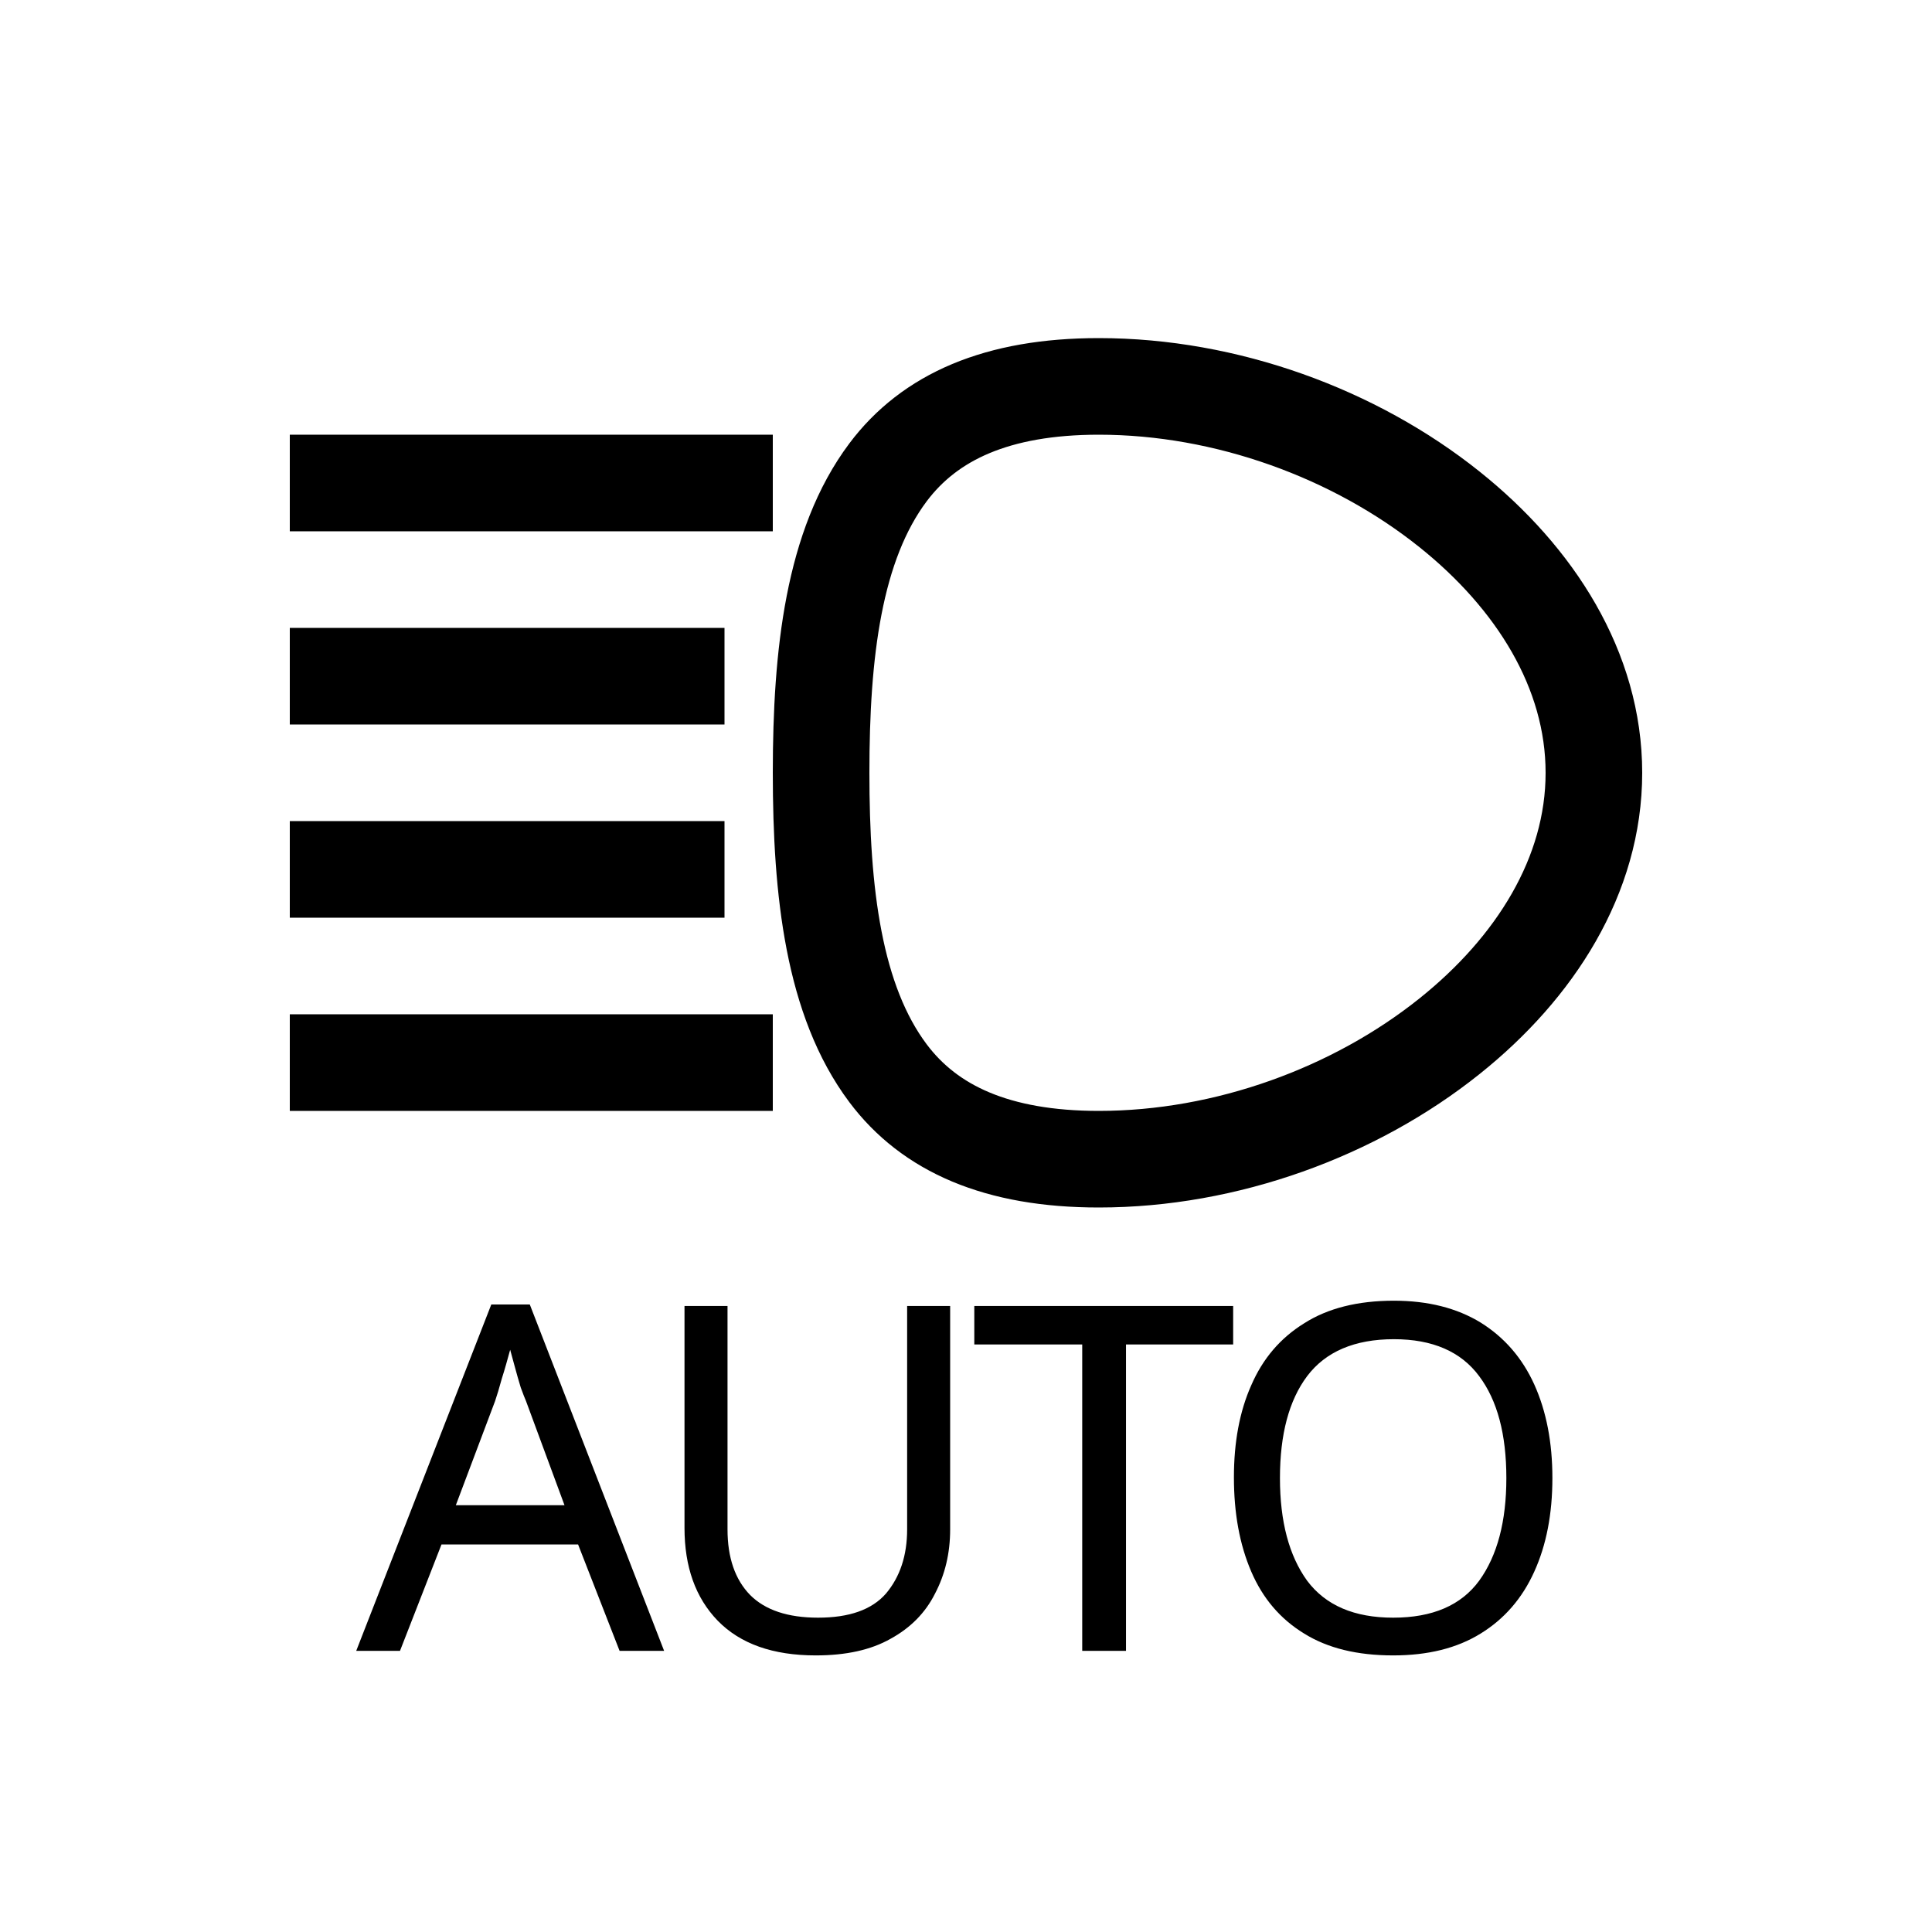
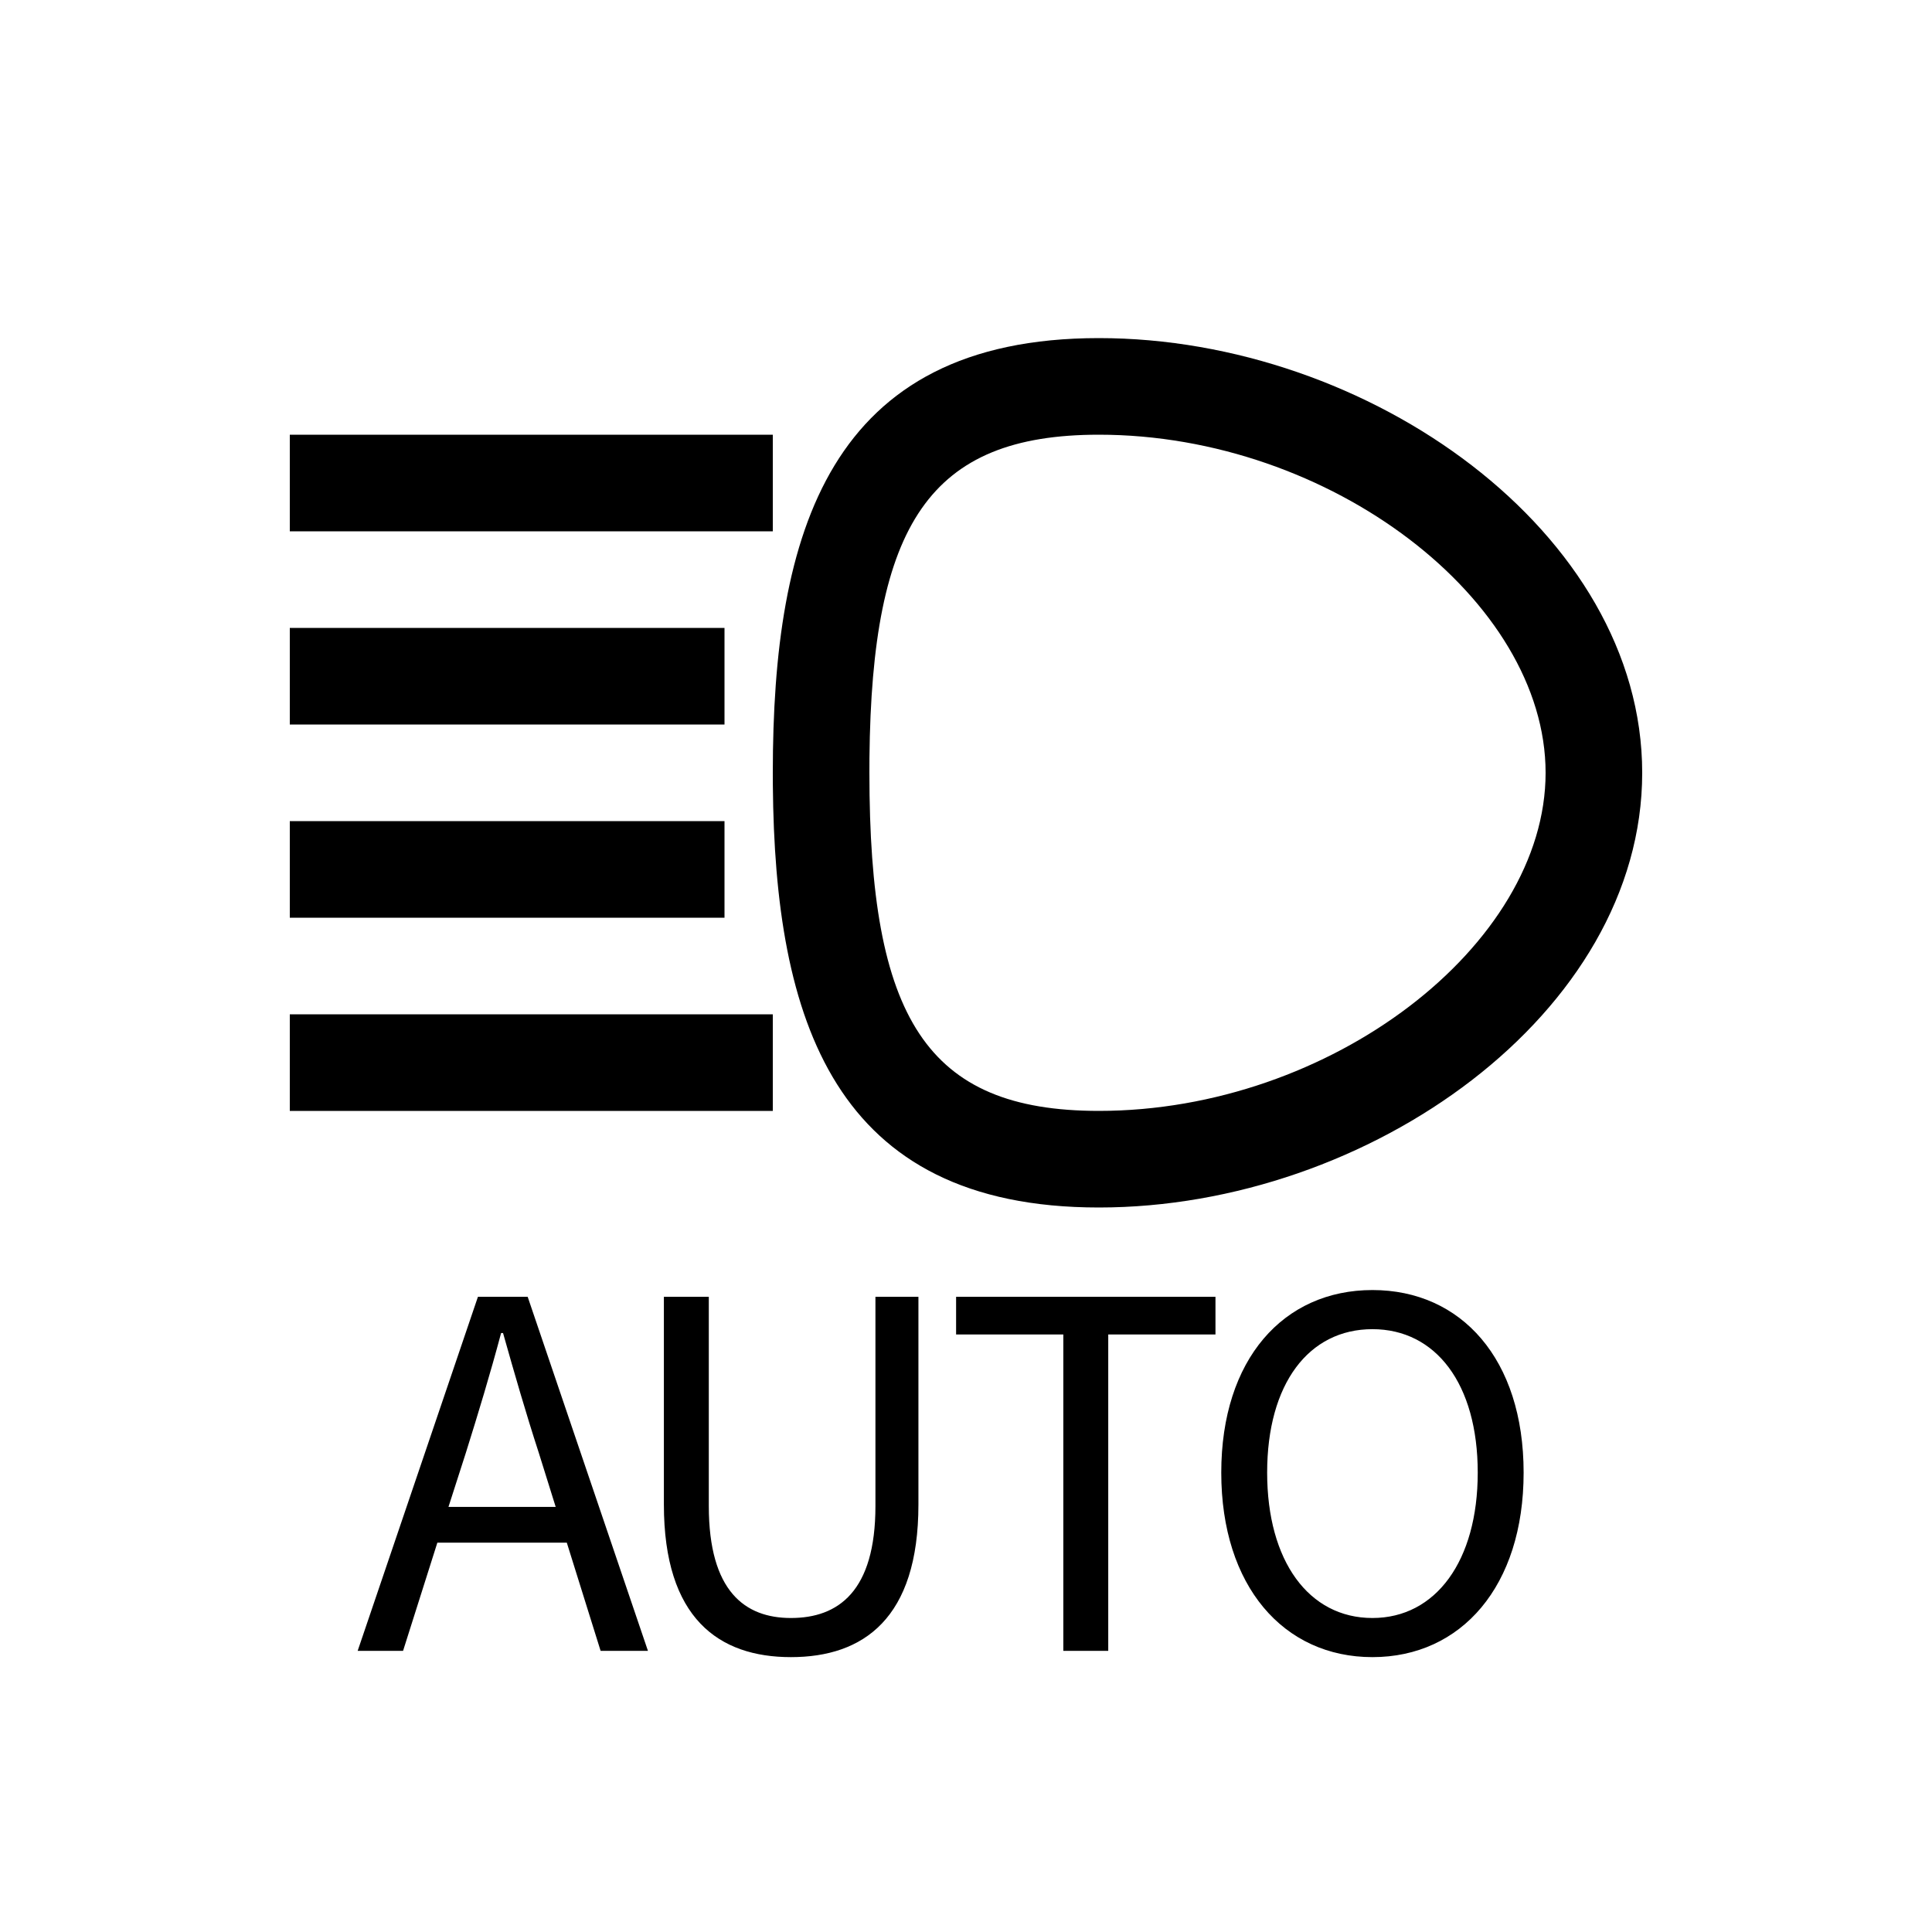
<svg xmlns="http://www.w3.org/2000/svg" width="40px" height="40px" viewBox="0 0 40 40" version="1.1">
  <g id="icon_cluster_2" stroke="none" stroke-width="1" fill="none" fill-rule="evenodd">
-     <path d="M22.75,8 C25.392,8 28.05,8.977 30.012,10.547 C31.781,11.961 33,13.87 33,16 C33,18.13 31.781,20.039 30.012,21.453 C28.05,23.023 25.392,24 22.75,24 C20.643,24 19.247,23.368 18.386,22.221 C17.257,20.715 17,18.471 17,16 C17,13.529 17.257,11.285 18.386,9.779 C19.247,8.632 20.643,8 22.75,8 Z" id="椭圆形" stroke="#000000" stroke-width="2" />
-     <rect id="矩形" fill="#000000" x="6" y="9" width="10" height="2" />
-     <rect id="矩形" fill="#000000" x="6" y="13" width="9" height="2" />
-     <rect id="矩形" fill="#000000" x="6" y="21" width="10" height="2" />
-     <rect id="矩形" fill="#000000" x="6" y="17" width="9" height="2" />
-     <text id="AUTO" font-family="SourceHanSansCN-Regular, Source Han Sans CN" font-size="10" font-weight="normal" letter-spacing="-0.5" fill="#000000">
-       <tspan x="7.375" y="34.179">AUTO</tspan>
-     </text>
+     <path d="M22.75,7 C28.342,7 34,11.029 34,16 C34,20.971 28.342,25 22.75,25 C17.255,25 16.041,21.108 16.001,16.256 L16,16 C16,11.029 17.158,7 22.75,7 Z M22.75,9 C19.245,9 18.049,10.853 18.001,15.694 L18,16 C18,21.069 19.172,23 22.75,23 C27.549,23 32,19.57 32,16 C32,12.43 27.549,9 22.75,9 Z M16,21 L16,23 L6,23 L6,21 L16,21 Z M15,17 L15,19 L6,19 L6,17 L15,17 Z M15,13 L15,15 L6,15 L6,13 L15,13 Z M16,9 L16,11 L6,11 L6,9 L16,9 Z M9.285,31.199 L9.645,30.079 C9.905,29.249 10.145,28.459 10.375,27.599 L10.415,27.599 C10.655,28.449 10.885,29.249 11.155,30.079 L11.505,31.199 L9.285,31.199 Z M12.435,34.179 L13.415,34.179 L10.925,26.849 L9.895,26.849 L7.405,34.179 L8.345,34.179 L9.055,31.939 L11.735,31.939 L12.435,34.179 Z M16.375,34.309 C17.875,34.309 19.015,33.509 19.015,31.149 L19.015,26.849 L18.125,26.849 L18.125,31.179 C18.125,32.949 17.355,33.499 16.375,33.499 C15.425,33.499 14.675,32.949 14.675,31.179 L14.675,26.849 L13.745,26.849 L13.745,31.149 C13.745,33.509 14.885,34.309 16.375,34.309 Z M22.015,34.179 L22.945,34.179 L22.945,27.629 L25.165,27.629 L25.165,26.849 L19.795,26.849 L19.795,27.629 L22.015,27.629 L22.015,34.179 Z M28.415,34.309 C30.255,34.309 31.545,32.839 31.545,30.489 C31.545,28.139 30.255,26.709 28.415,26.709 C26.575,26.709 25.285,28.139 25.285,30.489 C25.285,32.839 26.575,34.309 28.415,34.309 Z M28.415,33.499 C27.095,33.499 26.235,32.319 26.235,30.489 C26.235,28.649 27.095,27.519 28.415,27.519 C29.725,27.519 30.595,28.649 30.595,30.489 C30.595,32.319 29.725,33.499 28.415,33.499 Z" id="形状结合" fill="#000000" fill-rule="nonzero" />
  </g>
</svg>
